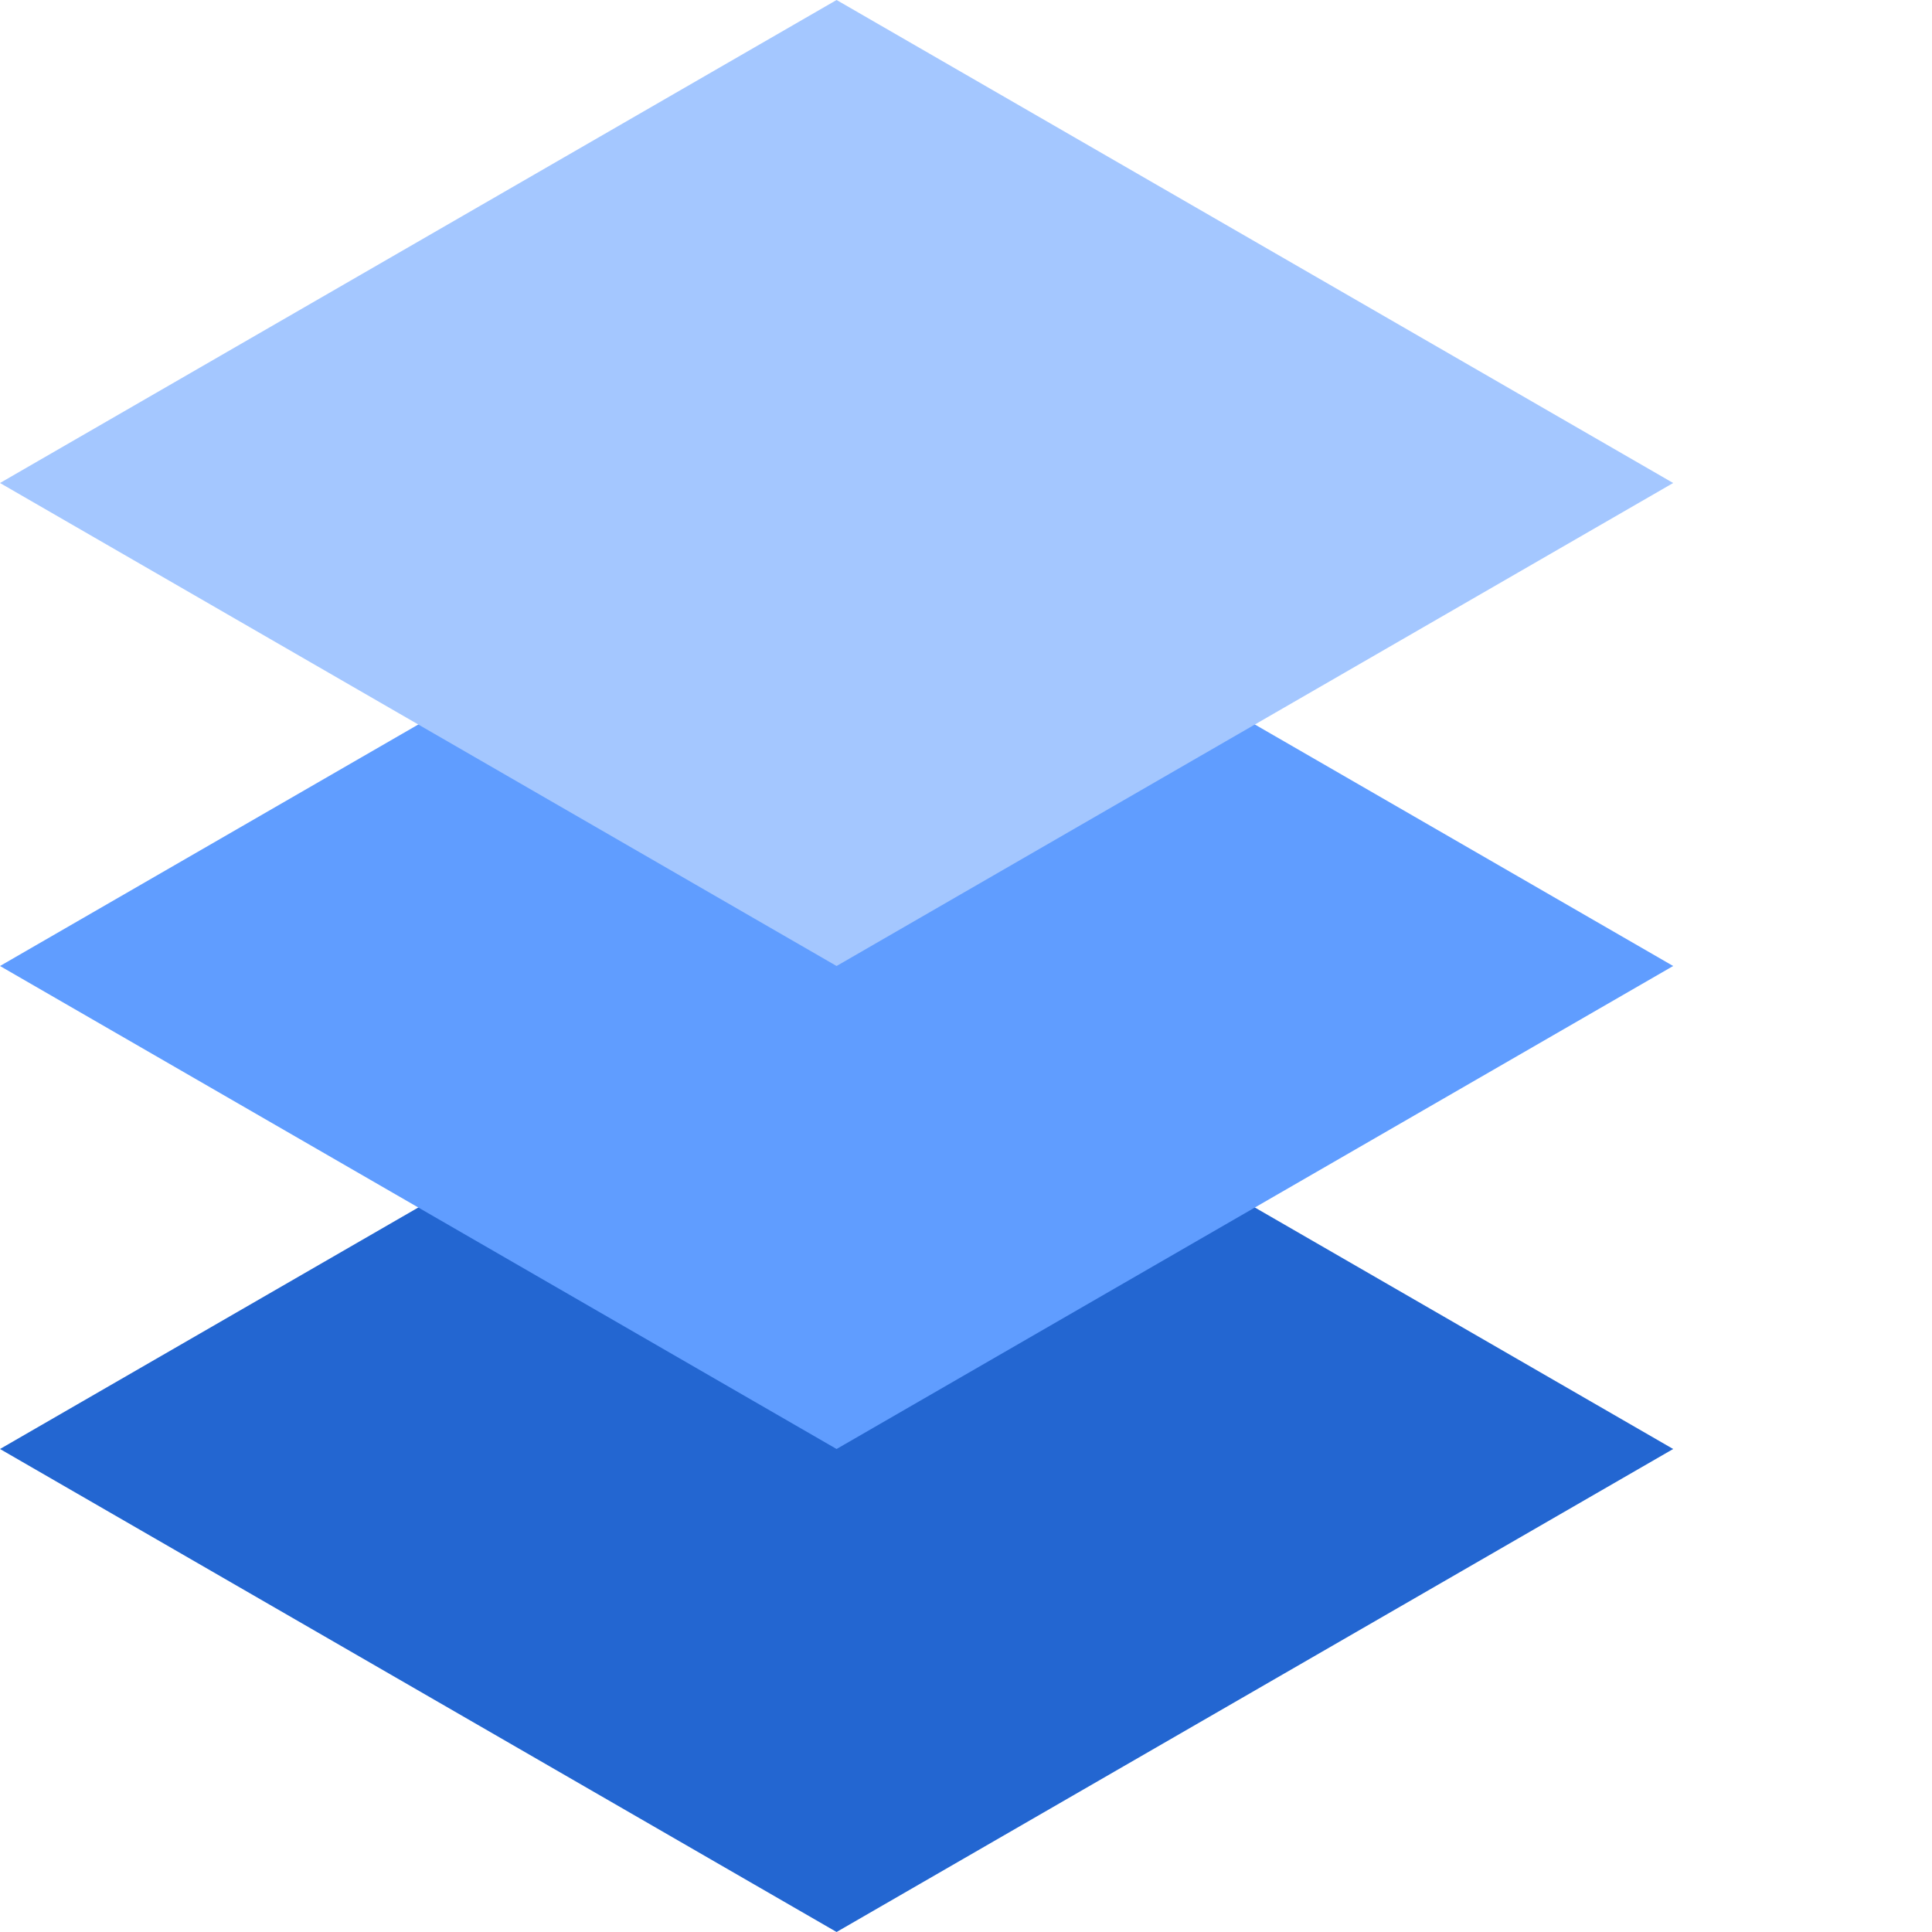
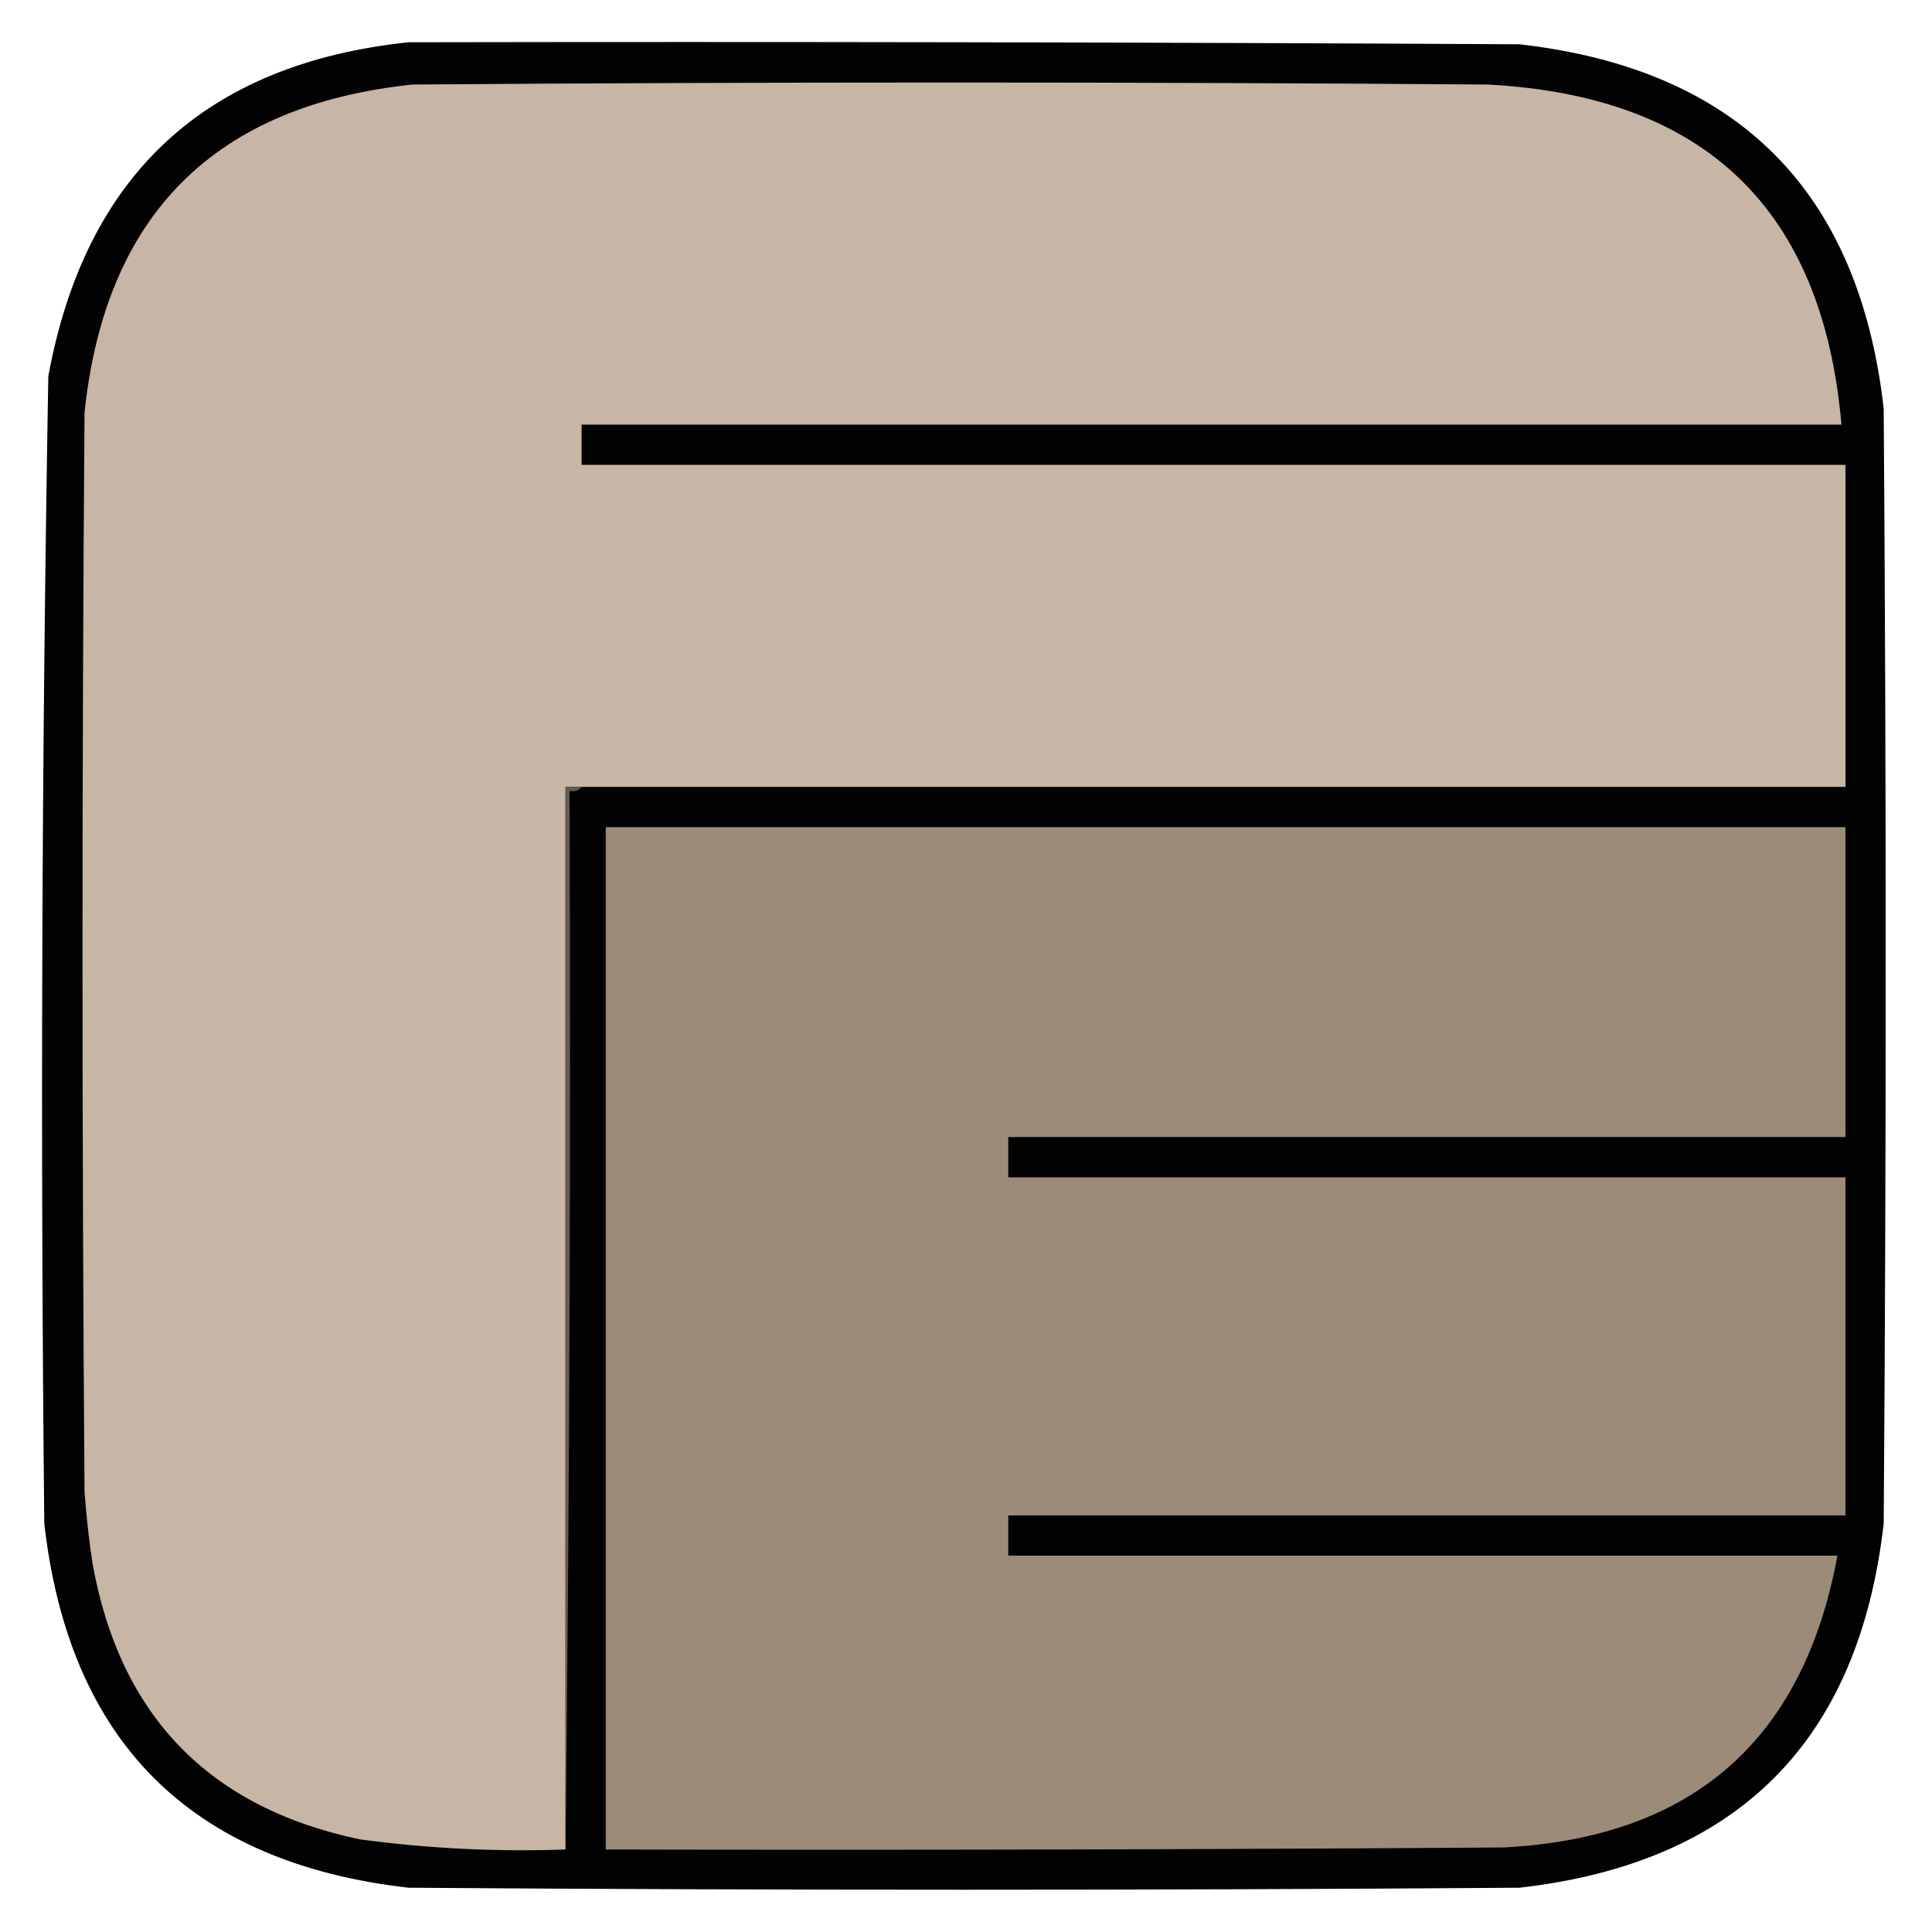
- <svg xmlns="http://www.w3.org/2000/svg" version="1.1" width="256" height="256" viewbox="0 0 949 256">
-   <path fill="#2366d1" d="M110.851 128L221.703 192L110.851 256L0 192Z" />
-   <path fill="#609dff" d="M110.851 64L221.703 128L110.851 192L0 128Z" />
-   <path fill="#a4c7ff" d="M110.851 0L221.703 64L110.851 128L0 64Z" />
+ <svg xmlns="http://www.w3.org/2000/svg" version="1.1" width="480px" height="480px" style="shape-rendering:geometricPrecision; text-rendering:geometricPrecision; image-rendering:optimizeQuality; fill-rule:evenodd; clip-rule:evenodd">
+   <g>
+     <path style="opacity:0.989" fill="#000000" d="M 101.5,10.5 C 193.501,10.333 285.501,10.5 377.5,11C 431.667,17.167 461.833,47.333 468,101.5C 468.667,193.833 468.667,286.167 468,378.5C 461.833,432.667 431.667,462.833 377.5,469C 285.5,469.667 193.5,469.667 101.5,469C 47.333,462.833 17.167,432.667 11,378.5C 10.019,283.477 10.353,188.477 12,93.5C 21.176,43.489 51.009,15.822 101.5,10.5 Z" />
+   </g>
+   <g>
+     <path style="opacity:1" fill="#c7b5a5" d="M 144.5,195.5 C 143.167,195.5 141.833,195.5 140.5,195.5C 140.5,283.5 140.5,371.5 140.5,459.5C 123.413,460.103 106.413,459.27 89.5,457C 51.979,449.157 29.812,426.324 23,388.5C 22.093,382.527 21.427,376.527 21,370.5C 20.333,281.167 20.333,191.833 21,102.5C 26.167,53.333 53.333,26.167 102.5,21C 191.5,20.333 280.5,20.333 369.5,21C 423.534,23.792 452.868,51.959 457.5,105.5C 353.167,105.5 248.833,105.5 144.5,105.5C 144.5,108.833 144.5,112.167 144.5,115.5C 249.167,115.5 353.833,115.5 458.5,115.5C 458.5,142.167 458.5,168.833 458.5,195.5C 353.833,195.5 249.167,195.5 144.5,195.5 Z" />
+   </g>
+   <g>
+     <path style="opacity:1" fill="#635b52" d="M 144.5,195.5 C 143.791,196.404 142.791,196.737 141.5,196.5C 141.833,284.335 141.499,372.002 140.5,459.5C 140.5,371.5 140.5,283.5 140.5,195.5C 141.833,195.5 143.167,195.5 144.5,195.5 Z" />
+   </g>
+   <g>
+     <path style="opacity:1" fill="#9d8b79" d="M 150.5,205.5 C 253.167,205.5 355.833,205.5 458.5,205.5C 458.5,231.167 458.5,256.833 458.5,282.5C 389.167,282.5 319.833,282.5 250.5,282.5C 250.5,285.833 250.5,289.167 250.5,292.5C 319.833,292.5 389.167,292.5 458.5,292.5C 458.5,320.5 458.5,348.5 458.5,376.5C 389.167,376.5 319.833,376.5 250.5,376.5C 250.5,379.833 250.5,383.167 250.5,386.5C 319.167,386.5 387.833,386.5 456.5,386.5C 448.038,432.429 420.372,456.596 373.5,459C 299.167,459.5 224.834,459.667 150.5,459.5C 150.5,374.833 150.5,290.167 150.5,205.5 Z" />
+   </g>
</svg>
